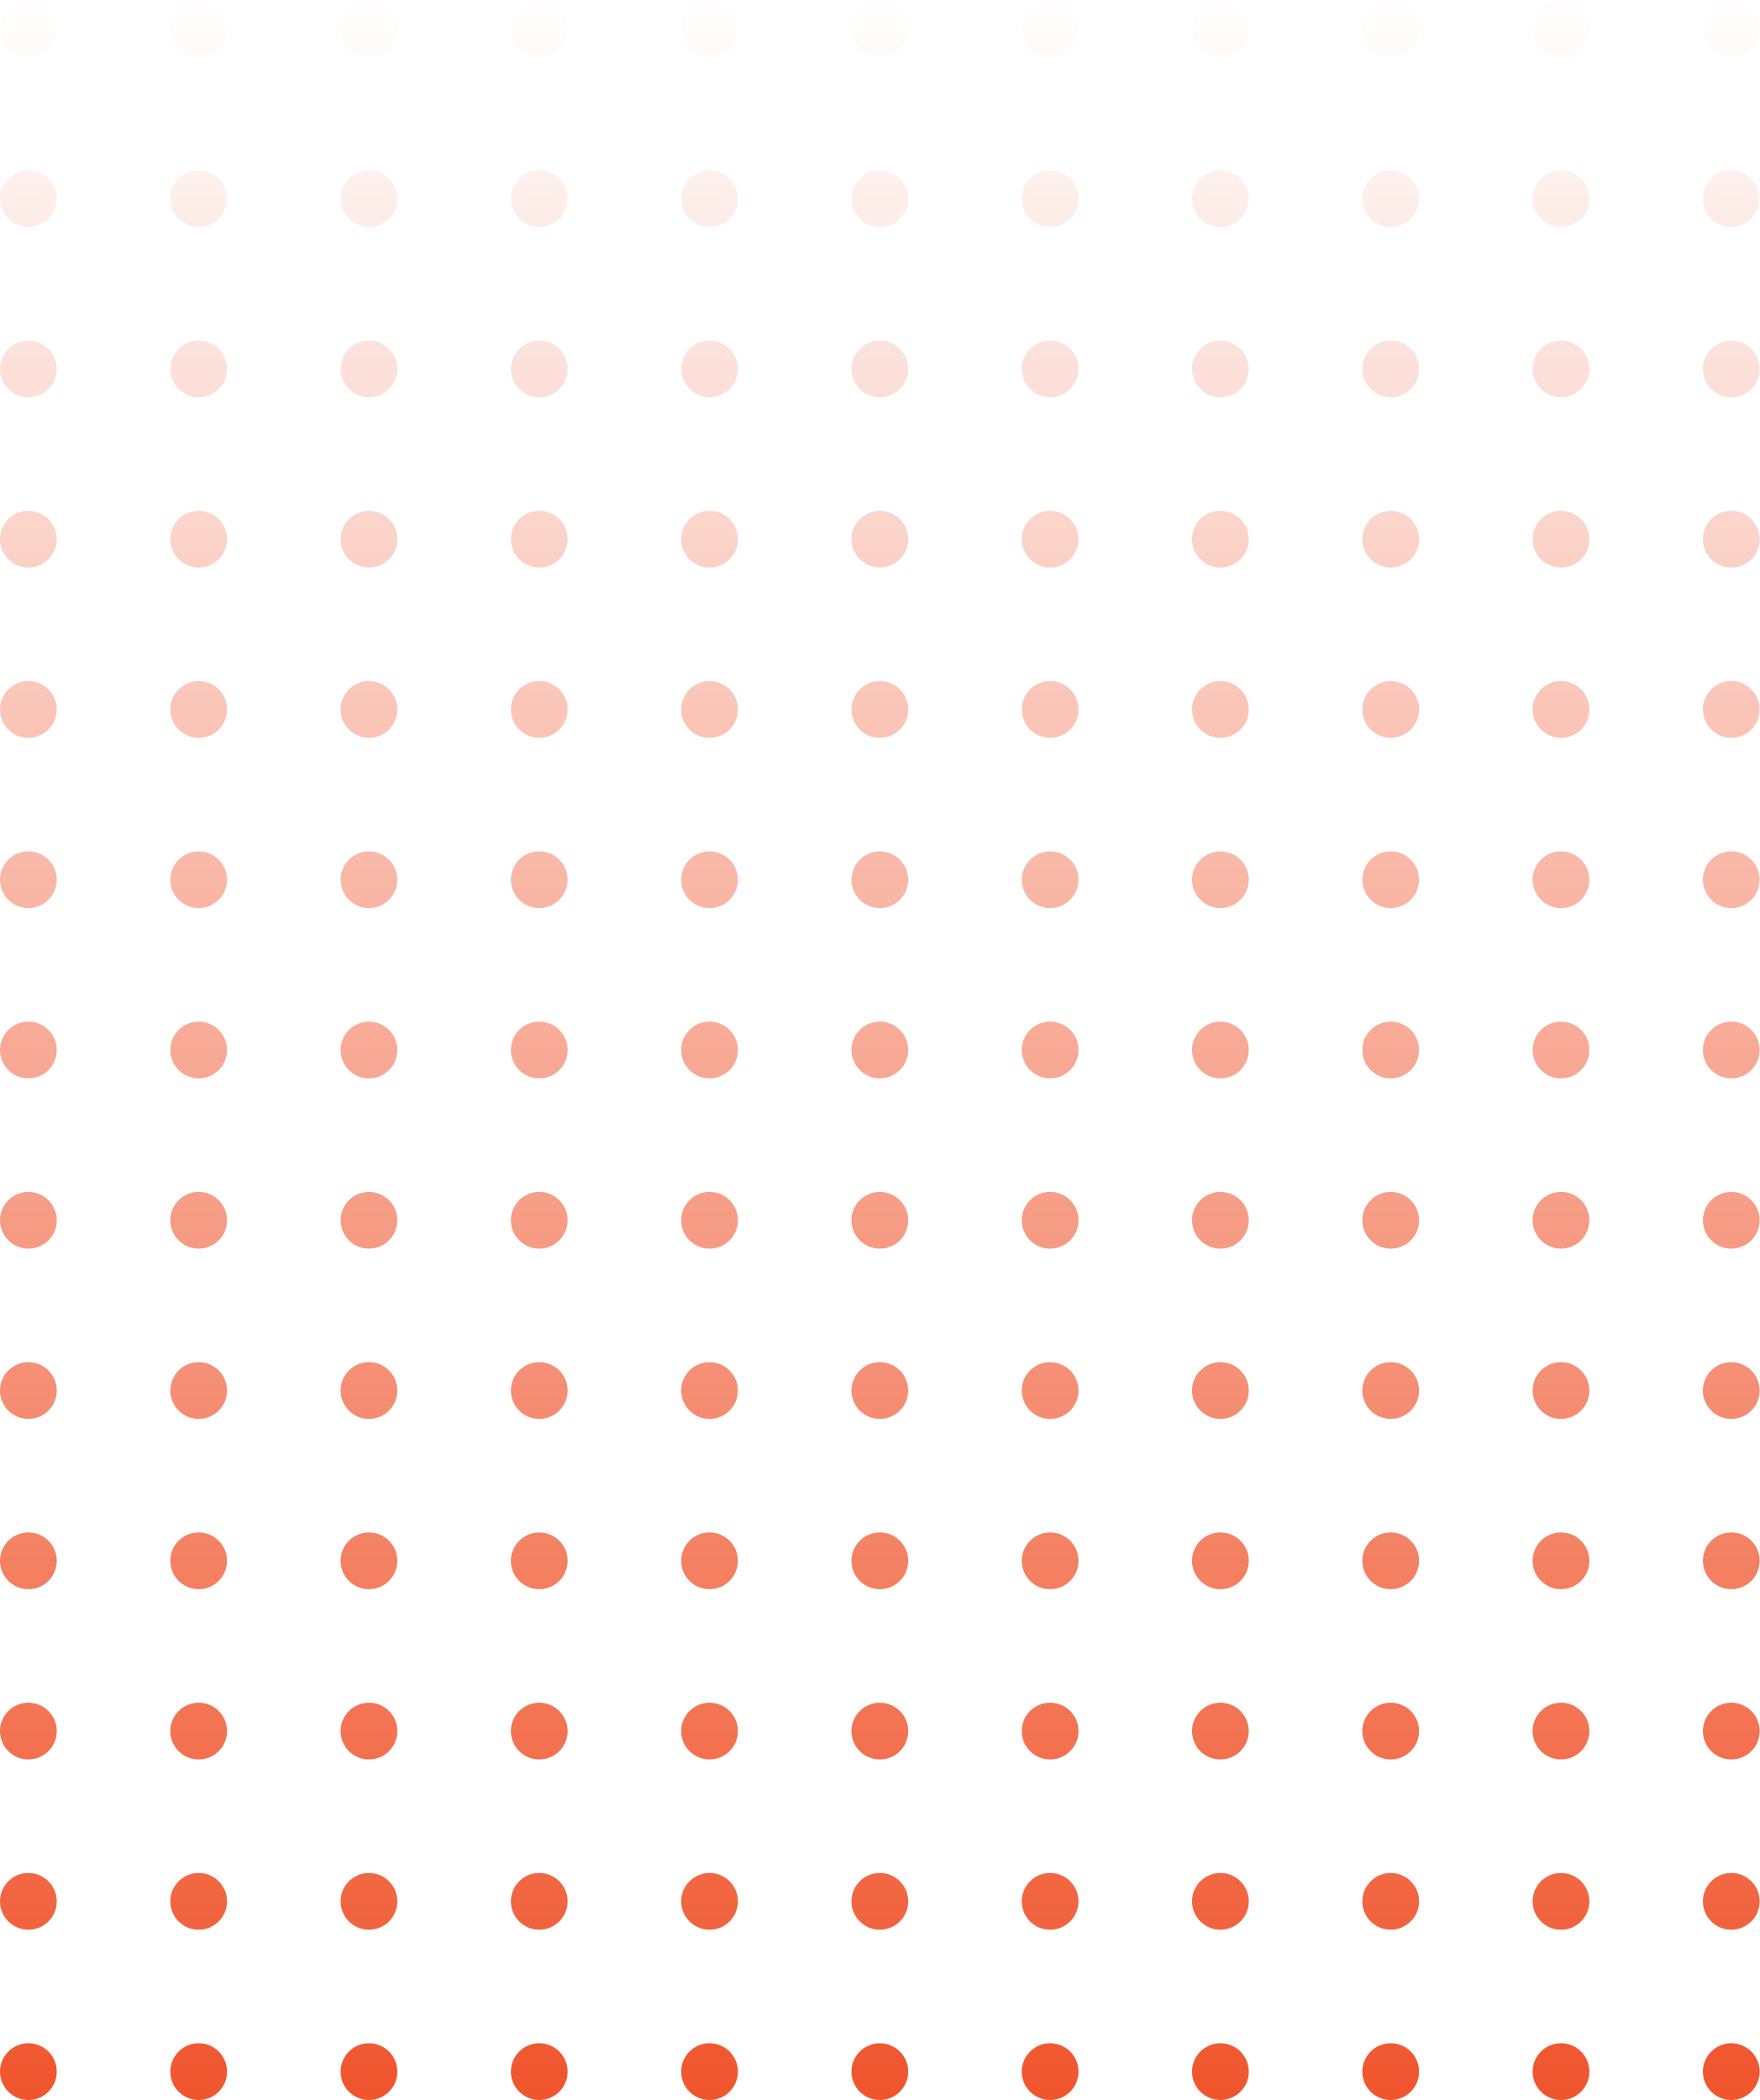
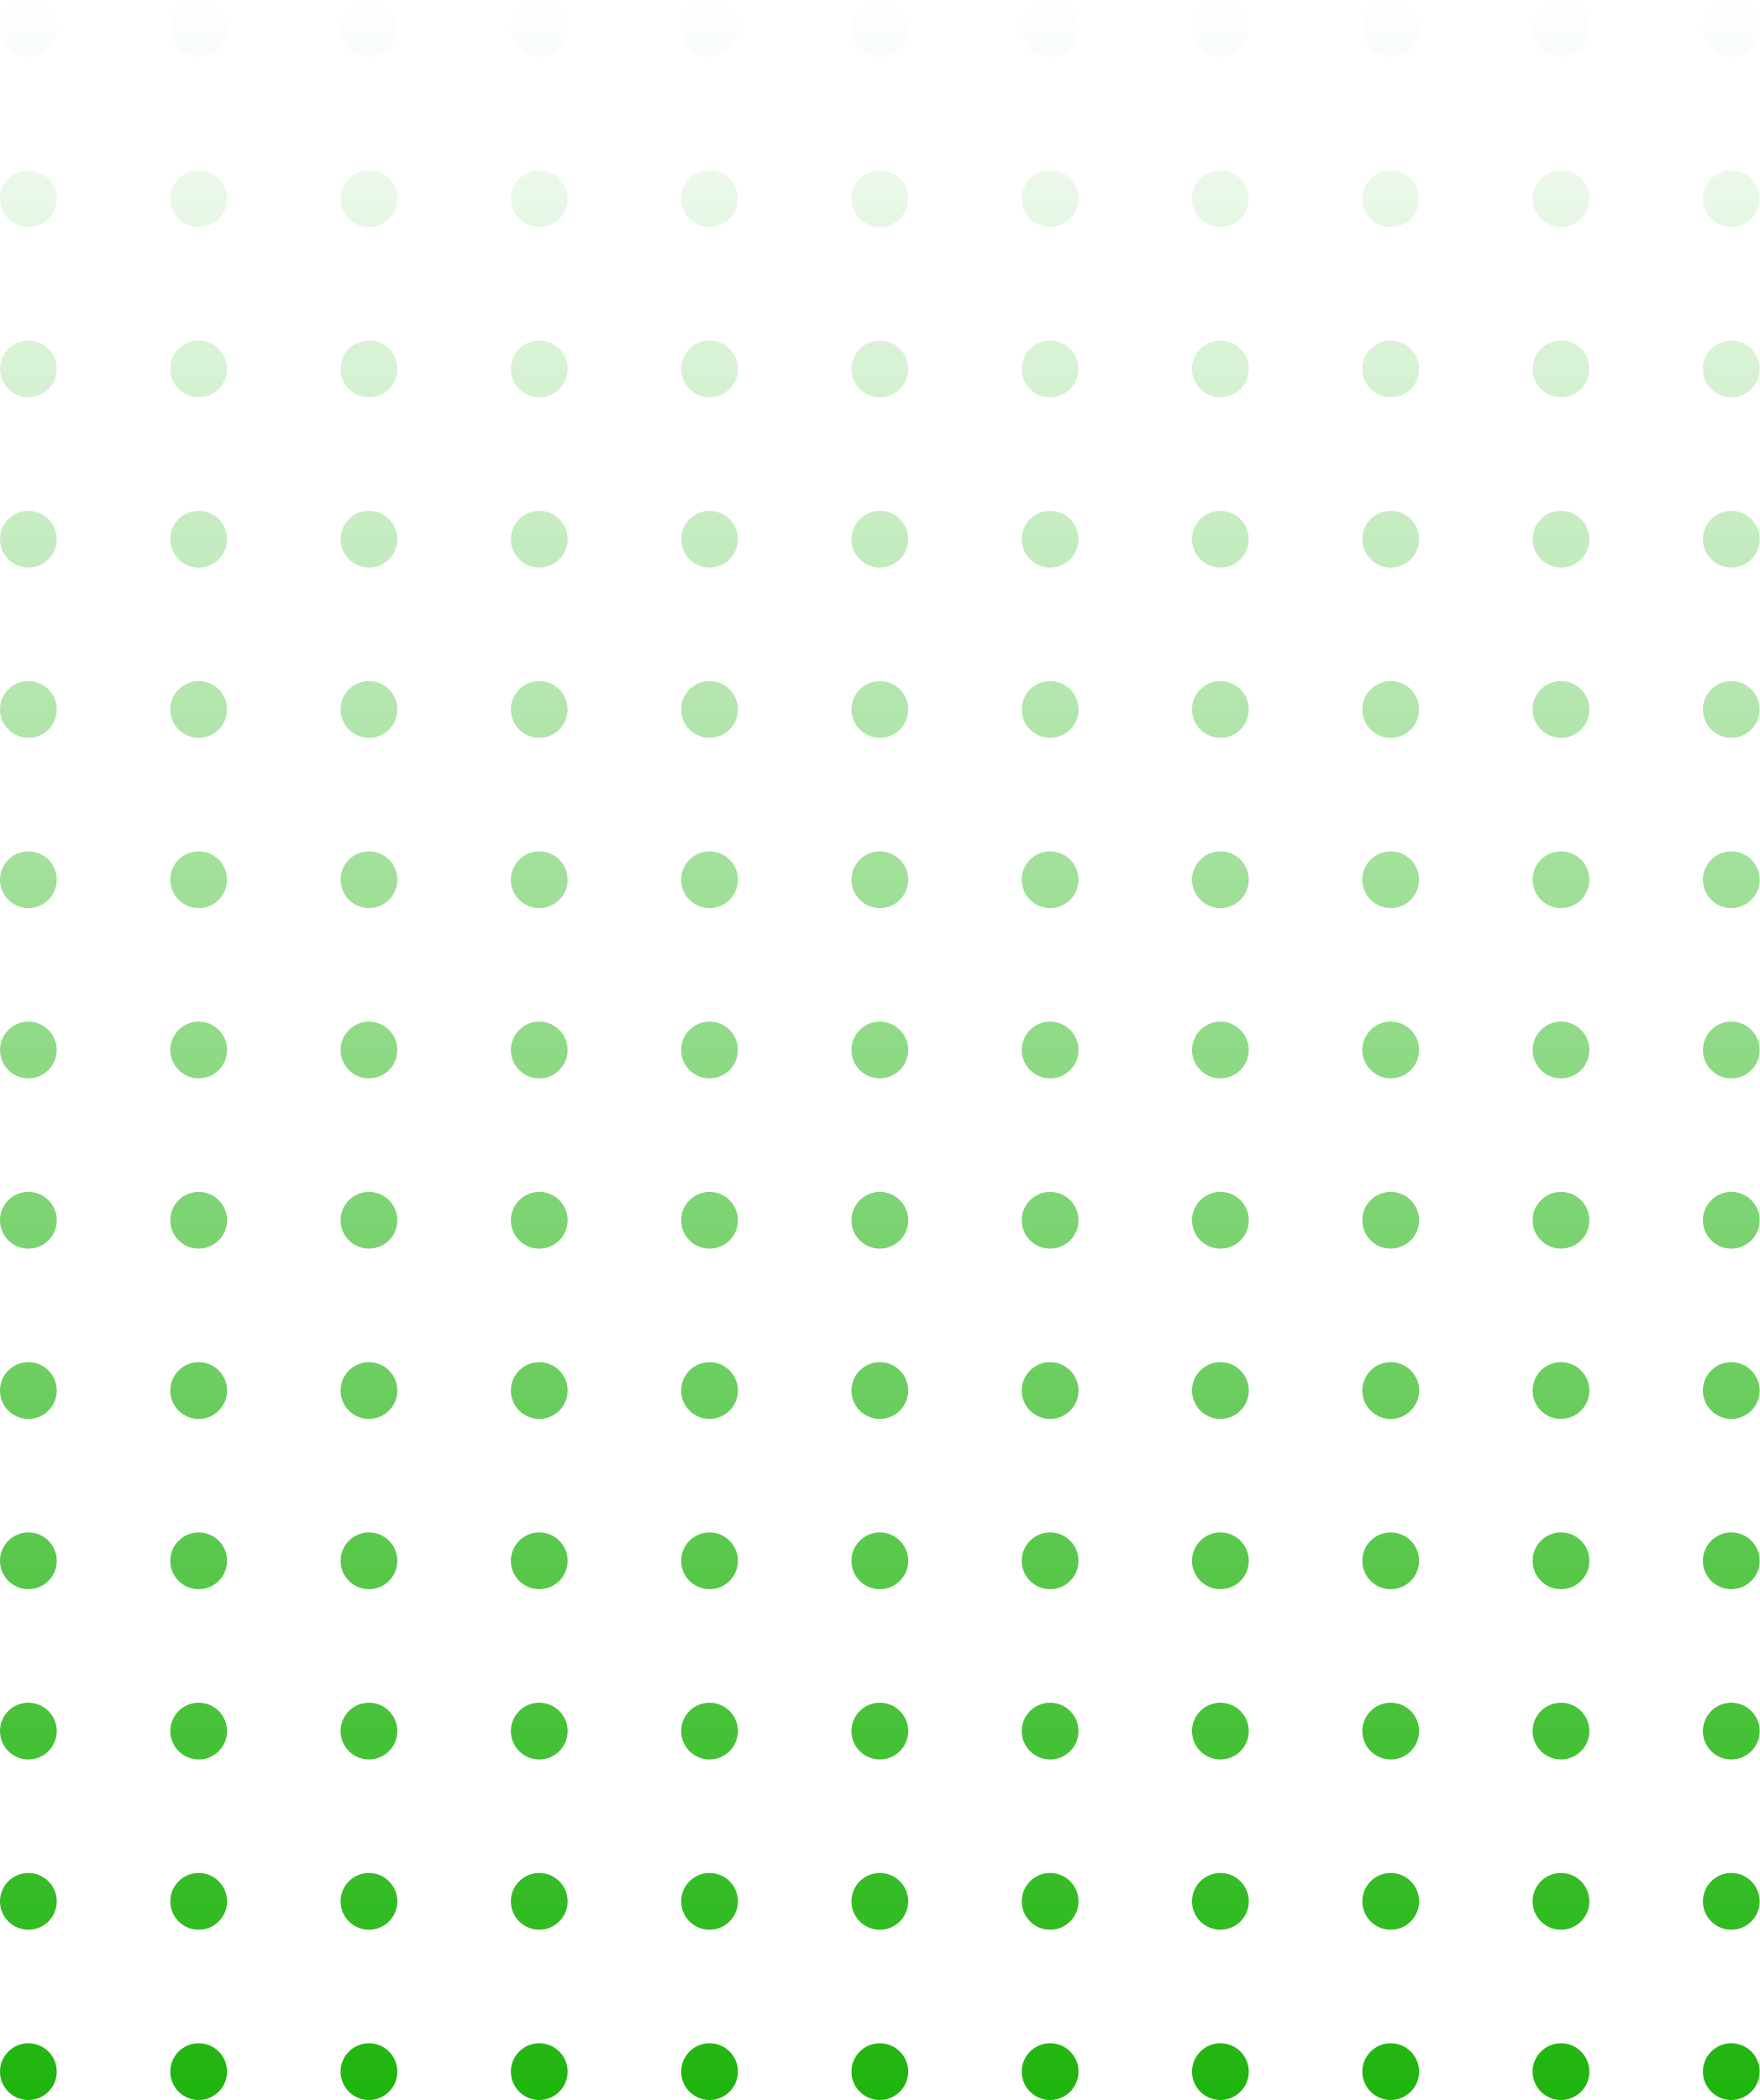
<svg xmlns="http://www.w3.org/2000/svg" width="155" height="185" viewBox="0 0 155 185">
  <defs>
    <linearGradient id="linear-gradient" x1="0.5" x2="0.5" y2="1" gradientUnits="objectBoundingBox">
      <stop offset="0" stop-color="#fff" />
-       <stop offset="1" stop-color="#f0542c" />
+       <stop offset="1" stop-color="#1EB40C" />
    </linearGradient>
  </defs>
  <path id="pattern" d="M-4350-17.5a2.5,2.5,0,0,1,2.5-2.5,2.5,2.5,0,0,1,2.5,2.5,2.5,2.5,0,0,1-2.5,2.5A2.5,2.5,0,0,1-4350-17.5Zm-15,0a2.5,2.5,0,0,1,2.5-2.5,2.5,2.5,0,0,1,2.5,2.5,2.5,2.5,0,0,1-2.5,2.5A2.5,2.5,0,0,1-4365-17.5Zm-15,0a2.5,2.5,0,0,1,2.5-2.5,2.5,2.5,0,0,1,2.5,2.5,2.5,2.5,0,0,1-2.5,2.5A2.5,2.5,0,0,1-4380-17.5Zm-15,0a2.5,2.5,0,0,1,2.5-2.5,2.5,2.5,0,0,1,2.5,2.5,2.5,2.5,0,0,1-2.5,2.5A2.5,2.5,0,0,1-4395-17.5Zm-15,0a2.5,2.5,0,0,1,2.5-2.5,2.5,2.5,0,0,1,2.5,2.5,2.5,2.5,0,0,1-2.5,2.5A2.5,2.5,0,0,1-4410-17.5Zm-15,0a2.5,2.5,0,0,1,2.5-2.5,2.5,2.5,0,0,1,2.5,2.5,2.5,2.5,0,0,1-2.5,2.5A2.5,2.5,0,0,1-4425-17.5Zm-15,0a2.5,2.5,0,0,1,2.5-2.5,2.5,2.5,0,0,1,2.5,2.5,2.5,2.5,0,0,1-2.5,2.5A2.5,2.5,0,0,1-4440-17.5Zm-15,0a2.5,2.5,0,0,1,2.5-2.5,2.5,2.5,0,0,1,2.5,2.5,2.5,2.5,0,0,1-2.5,2.5A2.5,2.5,0,0,1-4455-17.5Zm-15,0a2.5,2.5,0,0,1,2.5-2.5,2.5,2.5,0,0,1,2.5,2.5,2.5,2.5,0,0,1-2.5,2.5A2.5,2.5,0,0,1-4470-17.5Zm-15,0a2.5,2.5,0,0,1,2.5-2.5,2.5,2.5,0,0,1,2.5,2.5,2.5,2.5,0,0,1-2.5,2.5A2.5,2.5,0,0,1-4485-17.5Zm-15,0a2.5,2.5,0,0,1,2.5-2.5,2.5,2.5,0,0,1,2.5,2.5,2.5,2.5,0,0,1-2.5,2.5A2.5,2.5,0,0,1-4500-17.5Zm150-15a2.5,2.5,0,0,1,2.5-2.5,2.5,2.5,0,0,1,2.5,2.5,2.5,2.5,0,0,1-2.5,2.5A2.5,2.5,0,0,1-4350-32.5Zm-15,0a2.5,2.5,0,0,1,2.5-2.5,2.5,2.5,0,0,1,2.5,2.5,2.5,2.5,0,0,1-2.5,2.5A2.5,2.5,0,0,1-4365-32.5Zm-15,0a2.5,2.5,0,0,1,2.5-2.5,2.5,2.5,0,0,1,2.5,2.5,2.5,2.5,0,0,1-2.5,2.5A2.5,2.5,0,0,1-4380-32.5Zm-15,0a2.5,2.5,0,0,1,2.5-2.5,2.5,2.5,0,0,1,2.5,2.5,2.5,2.5,0,0,1-2.5,2.5A2.5,2.5,0,0,1-4395-32.5Zm-15,0a2.5,2.5,0,0,1,2.5-2.5,2.5,2.5,0,0,1,2.5,2.5,2.5,2.5,0,0,1-2.5,2.5A2.5,2.5,0,0,1-4410-32.5Zm-15,0a2.5,2.5,0,0,1,2.5-2.5,2.5,2.5,0,0,1,2.5,2.5,2.5,2.5,0,0,1-2.5,2.5A2.5,2.5,0,0,1-4425-32.5Zm-15,0a2.5,2.5,0,0,1,2.5-2.5,2.5,2.5,0,0,1,2.5,2.5,2.5,2.5,0,0,1-2.5,2.5A2.5,2.5,0,0,1-4440-32.5Zm-15,0a2.5,2.5,0,0,1,2.5-2.5,2.5,2.5,0,0,1,2.5,2.5,2.5,2.5,0,0,1-2.5,2.5A2.5,2.5,0,0,1-4455-32.5Zm-15,0a2.5,2.5,0,0,1,2.5-2.5,2.5,2.5,0,0,1,2.5,2.5,2.5,2.5,0,0,1-2.5,2.5A2.5,2.5,0,0,1-4470-32.5Zm-15,0a2.5,2.5,0,0,1,2.5-2.5,2.5,2.5,0,0,1,2.5,2.5,2.5,2.5,0,0,1-2.5,2.5A2.5,2.5,0,0,1-4485-32.5Zm-15,0a2.5,2.5,0,0,1,2.5-2.5,2.5,2.5,0,0,1,2.5,2.5,2.5,2.5,0,0,1-2.5,2.5A2.5,2.5,0,0,1-4500-32.5Zm150-15a2.5,2.5,0,0,1,2.5-2.5,2.5,2.5,0,0,1,2.5,2.5,2.5,2.5,0,0,1-2.5,2.5A2.5,2.5,0,0,1-4350-47.5Zm-15,0a2.5,2.5,0,0,1,2.5-2.5,2.5,2.5,0,0,1,2.5,2.5,2.5,2.5,0,0,1-2.5,2.5A2.5,2.5,0,0,1-4365-47.5Zm-15,0a2.5,2.5,0,0,1,2.5-2.5,2.5,2.5,0,0,1,2.5,2.5,2.5,2.5,0,0,1-2.5,2.5A2.5,2.5,0,0,1-4380-47.5Zm-15,0a2.5,2.5,0,0,1,2.5-2.5,2.5,2.5,0,0,1,2.5,2.5,2.5,2.5,0,0,1-2.5,2.5A2.5,2.5,0,0,1-4395-47.5Zm-15,0a2.5,2.5,0,0,1,2.5-2.5,2.5,2.5,0,0,1,2.5,2.5,2.5,2.5,0,0,1-2.5,2.5A2.5,2.5,0,0,1-4410-47.5Zm-15,0a2.5,2.5,0,0,1,2.5-2.5,2.5,2.5,0,0,1,2.5,2.5,2.5,2.5,0,0,1-2.5,2.5A2.5,2.5,0,0,1-4425-47.5Zm-15,0a2.5,2.5,0,0,1,2.5-2.5,2.5,2.5,0,0,1,2.5,2.5,2.5,2.5,0,0,1-2.5,2.5A2.5,2.5,0,0,1-4440-47.5Zm-15,0a2.5,2.5,0,0,1,2.5-2.5,2.5,2.5,0,0,1,2.5,2.5,2.5,2.5,0,0,1-2.5,2.5A2.5,2.5,0,0,1-4455-47.5Zm-15,0a2.5,2.5,0,0,1,2.5-2.5,2.5,2.5,0,0,1,2.5,2.5,2.5,2.5,0,0,1-2.5,2.5A2.5,2.5,0,0,1-4470-47.5Zm-15,0a2.5,2.5,0,0,1,2.5-2.5,2.5,2.5,0,0,1,2.5,2.5,2.5,2.5,0,0,1-2.5,2.5A2.5,2.5,0,0,1-4485-47.5Zm-15,0a2.5,2.5,0,0,1,2.5-2.5,2.5,2.5,0,0,1,2.5,2.5,2.5,2.5,0,0,1-2.5,2.5A2.5,2.5,0,0,1-4500-47.5Zm150-15a2.5,2.5,0,0,1,2.5-2.5,2.5,2.5,0,0,1,2.5,2.5,2.5,2.5,0,0,1-2.5,2.5A2.5,2.5,0,0,1-4350-62.5Zm-15,0a2.5,2.5,0,0,1,2.5-2.5,2.5,2.5,0,0,1,2.5,2.5,2.5,2.5,0,0,1-2.5,2.5A2.5,2.5,0,0,1-4365-62.5Zm-15,0a2.5,2.5,0,0,1,2.5-2.5,2.5,2.5,0,0,1,2.5,2.5,2.5,2.5,0,0,1-2.5,2.5A2.5,2.5,0,0,1-4380-62.5Zm-15,0a2.5,2.5,0,0,1,2.5-2.5,2.5,2.5,0,0,1,2.5,2.5,2.5,2.5,0,0,1-2.5,2.5A2.5,2.5,0,0,1-4395-62.5Zm-15,0a2.5,2.5,0,0,1,2.5-2.5,2.5,2.5,0,0,1,2.5,2.5,2.5,2.5,0,0,1-2.5,2.5A2.5,2.5,0,0,1-4410-62.5Zm-15,0a2.5,2.5,0,0,1,2.5-2.5,2.5,2.5,0,0,1,2.5,2.5,2.5,2.5,0,0,1-2.5,2.5A2.5,2.5,0,0,1-4425-62.5Zm-15,0a2.5,2.5,0,0,1,2.5-2.5,2.5,2.5,0,0,1,2.5,2.5,2.5,2.5,0,0,1-2.5,2.5A2.5,2.5,0,0,1-4440-62.5Zm-15,0a2.5,2.5,0,0,1,2.5-2.5,2.5,2.5,0,0,1,2.5,2.5,2.5,2.5,0,0,1-2.5,2.5A2.5,2.5,0,0,1-4455-62.5Zm-15,0a2.5,2.5,0,0,1,2.5-2.5,2.5,2.5,0,0,1,2.5,2.5,2.5,2.5,0,0,1-2.5,2.5A2.5,2.5,0,0,1-4470-62.5Zm-15,0a2.5,2.5,0,0,1,2.5-2.5,2.5,2.5,0,0,1,2.5,2.5,2.5,2.5,0,0,1-2.5,2.5A2.5,2.5,0,0,1-4485-62.5Zm-15,0a2.5,2.5,0,0,1,2.5-2.5,2.5,2.5,0,0,1,2.5,2.5,2.5,2.5,0,0,1-2.5,2.5A2.5,2.5,0,0,1-4500-62.5Zm150-15a2.5,2.5,0,0,1,2.5-2.5,2.5,2.5,0,0,1,2.5,2.5,2.5,2.5,0,0,1-2.5,2.5A2.5,2.5,0,0,1-4350-77.5Zm-15,0a2.5,2.5,0,0,1,2.5-2.5,2.5,2.5,0,0,1,2.5,2.5,2.5,2.5,0,0,1-2.5,2.5A2.5,2.5,0,0,1-4365-77.5Zm-15,0a2.5,2.5,0,0,1,2.5-2.5,2.5,2.5,0,0,1,2.5,2.5,2.5,2.5,0,0,1-2.5,2.5A2.5,2.5,0,0,1-4380-77.5Zm-15,0a2.5,2.5,0,0,1,2.5-2.5,2.5,2.5,0,0,1,2.5,2.5,2.5,2.5,0,0,1-2.5,2.5A2.5,2.5,0,0,1-4395-77.5Zm-15,0a2.5,2.5,0,0,1,2.5-2.5,2.5,2.5,0,0,1,2.5,2.5,2.5,2.5,0,0,1-2.5,2.5A2.5,2.5,0,0,1-4410-77.5Zm-15,0a2.5,2.5,0,0,1,2.5-2.5,2.5,2.5,0,0,1,2.5,2.5,2.5,2.5,0,0,1-2.5,2.5A2.5,2.5,0,0,1-4425-77.5Zm-15,0a2.5,2.5,0,0,1,2.5-2.5,2.5,2.5,0,0,1,2.5,2.5,2.5,2.5,0,0,1-2.5,2.5A2.5,2.5,0,0,1-4440-77.5Zm-15,0a2.5,2.5,0,0,1,2.5-2.5,2.5,2.5,0,0,1,2.5,2.5,2.5,2.5,0,0,1-2.5,2.5A2.5,2.5,0,0,1-4455-77.5Zm-15,0a2.5,2.5,0,0,1,2.5-2.5,2.5,2.5,0,0,1,2.5,2.5,2.5,2.5,0,0,1-2.5,2.5A2.5,2.5,0,0,1-4470-77.5Zm-15,0a2.5,2.5,0,0,1,2.5-2.5,2.5,2.5,0,0,1,2.5,2.5,2.5,2.5,0,0,1-2.5,2.5A2.5,2.5,0,0,1-4485-77.5Zm-15,0a2.5,2.5,0,0,1,2.5-2.5,2.5,2.5,0,0,1,2.5,2.5,2.5,2.5,0,0,1-2.5,2.5A2.5,2.5,0,0,1-4500-77.5Zm150-15a2.5,2.5,0,0,1,2.5-2.5,2.5,2.5,0,0,1,2.5,2.5,2.5,2.5,0,0,1-2.5,2.5A2.5,2.5,0,0,1-4350-92.5Zm-15,0a2.5,2.5,0,0,1,2.5-2.5,2.5,2.5,0,0,1,2.5,2.5,2.5,2.5,0,0,1-2.5,2.5A2.5,2.5,0,0,1-4365-92.5Zm-15,0a2.5,2.5,0,0,1,2.5-2.5,2.5,2.5,0,0,1,2.5,2.5,2.5,2.5,0,0,1-2.5,2.5A2.5,2.5,0,0,1-4380-92.5Zm-15,0a2.5,2.5,0,0,1,2.5-2.5,2.5,2.5,0,0,1,2.5,2.5,2.5,2.5,0,0,1-2.5,2.5A2.5,2.5,0,0,1-4395-92.5Zm-15,0a2.5,2.5,0,0,1,2.5-2.5,2.5,2.5,0,0,1,2.5,2.5,2.5,2.5,0,0,1-2.5,2.5A2.5,2.5,0,0,1-4410-92.5Zm-15,0a2.5,2.5,0,0,1,2.5-2.5,2.5,2.5,0,0,1,2.5,2.5,2.5,2.5,0,0,1-2.5,2.5A2.5,2.5,0,0,1-4425-92.5Zm-15,0a2.5,2.5,0,0,1,2.5-2.5,2.5,2.5,0,0,1,2.5,2.5,2.5,2.5,0,0,1-2.5,2.5A2.5,2.5,0,0,1-4440-92.5Zm-15,0a2.5,2.5,0,0,1,2.5-2.5,2.5,2.5,0,0,1,2.5,2.5,2.5,2.5,0,0,1-2.5,2.5A2.5,2.5,0,0,1-4455-92.5Zm-15,0a2.5,2.5,0,0,1,2.5-2.5,2.5,2.5,0,0,1,2.5,2.5,2.5,2.5,0,0,1-2.5,2.5A2.5,2.5,0,0,1-4470-92.5Zm-15,0a2.5,2.5,0,0,1,2.5-2.5,2.5,2.5,0,0,1,2.5,2.5,2.5,2.5,0,0,1-2.5,2.5A2.5,2.5,0,0,1-4485-92.5Zm-15,0a2.5,2.5,0,0,1,2.5-2.5,2.5,2.5,0,0,1,2.5,2.5,2.5,2.5,0,0,1-2.5,2.5A2.5,2.5,0,0,1-4500-92.5Zm150-15a2.5,2.5,0,0,1,2.5-2.5,2.5,2.5,0,0,1,2.5,2.5,2.5,2.5,0,0,1-2.5,2.5A2.5,2.5,0,0,1-4350-107.5Zm-15,0a2.5,2.5,0,0,1,2.5-2.5,2.5,2.5,0,0,1,2.5,2.5,2.5,2.5,0,0,1-2.5,2.5A2.5,2.5,0,0,1-4365-107.5Zm-15,0a2.5,2.5,0,0,1,2.5-2.5,2.5,2.5,0,0,1,2.5,2.5,2.5,2.5,0,0,1-2.5,2.5A2.5,2.5,0,0,1-4380-107.5Zm-15,0a2.5,2.5,0,0,1,2.5-2.5,2.5,2.5,0,0,1,2.5,2.5,2.5,2.5,0,0,1-2.5,2.5A2.5,2.5,0,0,1-4395-107.5Zm-15,0a2.5,2.5,0,0,1,2.5-2.5,2.5,2.5,0,0,1,2.5,2.5,2.5,2.5,0,0,1-2.5,2.5A2.5,2.5,0,0,1-4410-107.5Zm-15,0a2.5,2.5,0,0,1,2.5-2.5,2.5,2.5,0,0,1,2.5,2.5,2.5,2.5,0,0,1-2.5,2.5A2.5,2.5,0,0,1-4425-107.5Zm-15,0a2.5,2.5,0,0,1,2.5-2.5,2.5,2.5,0,0,1,2.5,2.5,2.5,2.5,0,0,1-2.5,2.5A2.5,2.5,0,0,1-4440-107.5Zm-15,0a2.5,2.5,0,0,1,2.5-2.5,2.5,2.5,0,0,1,2.5,2.5,2.5,2.5,0,0,1-2.5,2.5A2.5,2.5,0,0,1-4455-107.5Zm-15,0a2.5,2.5,0,0,1,2.5-2.5,2.5,2.5,0,0,1,2.5,2.5,2.5,2.5,0,0,1-2.5,2.5A2.5,2.5,0,0,1-4470-107.5Zm-15,0a2.5,2.5,0,0,1,2.5-2.5,2.5,2.5,0,0,1,2.5,2.5,2.5,2.5,0,0,1-2.5,2.5A2.5,2.5,0,0,1-4485-107.5Zm-15,0a2.5,2.5,0,0,1,2.5-2.5,2.5,2.5,0,0,1,2.5,2.5,2.5,2.5,0,0,1-2.5,2.5A2.5,2.5,0,0,1-4500-107.5Zm150-15a2.5,2.5,0,0,1,2.5-2.5,2.5,2.5,0,0,1,2.5,2.5,2.5,2.5,0,0,1-2.5,2.5A2.5,2.5,0,0,1-4350-122.5Zm-15,0a2.5,2.5,0,0,1,2.5-2.5,2.5,2.5,0,0,1,2.5,2.5,2.5,2.5,0,0,1-2.5,2.5A2.5,2.5,0,0,1-4365-122.5Zm-15,0a2.5,2.5,0,0,1,2.5-2.5,2.5,2.5,0,0,1,2.5,2.5,2.5,2.5,0,0,1-2.5,2.5A2.5,2.5,0,0,1-4380-122.5Zm-15,0a2.5,2.5,0,0,1,2.5-2.5,2.5,2.5,0,0,1,2.5,2.5,2.5,2.5,0,0,1-2.5,2.5A2.5,2.5,0,0,1-4395-122.5Zm-15,0a2.5,2.5,0,0,1,2.5-2.5,2.5,2.5,0,0,1,2.5,2.5,2.5,2.5,0,0,1-2.5,2.5A2.5,2.5,0,0,1-4410-122.5Zm-15,0a2.5,2.5,0,0,1,2.5-2.5,2.5,2.5,0,0,1,2.5,2.5,2.5,2.5,0,0,1-2.5,2.5A2.5,2.5,0,0,1-4425-122.5Zm-15,0a2.5,2.5,0,0,1,2.5-2.5,2.5,2.5,0,0,1,2.5,2.5,2.5,2.5,0,0,1-2.5,2.5A2.5,2.5,0,0,1-4440-122.5Zm-15,0a2.5,2.5,0,0,1,2.5-2.5,2.5,2.5,0,0,1,2.5,2.5,2.5,2.5,0,0,1-2.5,2.5A2.5,2.5,0,0,1-4455-122.5Zm-15,0a2.5,2.5,0,0,1,2.5-2.5,2.5,2.5,0,0,1,2.5,2.5,2.5,2.5,0,0,1-2.5,2.5A2.5,2.5,0,0,1-4470-122.5Zm-15,0a2.5,2.5,0,0,1,2.5-2.5,2.5,2.5,0,0,1,2.5,2.5,2.5,2.5,0,0,1-2.5,2.5A2.5,2.5,0,0,1-4485-122.5Zm-15,0a2.5,2.5,0,0,1,2.5-2.5,2.5,2.5,0,0,1,2.5,2.5,2.5,2.5,0,0,1-2.5,2.5A2.5,2.5,0,0,1-4500-122.5Zm150-15a2.5,2.5,0,0,1,2.5-2.5,2.5,2.5,0,0,1,2.5,2.5,2.5,2.5,0,0,1-2.5,2.5A2.5,2.5,0,0,1-4350-137.5Zm-15,0a2.5,2.5,0,0,1,2.5-2.5,2.5,2.5,0,0,1,2.5,2.5,2.5,2.5,0,0,1-2.5,2.5A2.5,2.5,0,0,1-4365-137.5Zm-15,0a2.5,2.5,0,0,1,2.5-2.5,2.5,2.5,0,0,1,2.5,2.5,2.5,2.5,0,0,1-2.5,2.5A2.5,2.5,0,0,1-4380-137.5Zm-15,0a2.5,2.5,0,0,1,2.5-2.5,2.5,2.5,0,0,1,2.5,2.5,2.5,2.5,0,0,1-2.5,2.5A2.5,2.5,0,0,1-4395-137.5Zm-15,0a2.5,2.5,0,0,1,2.5-2.5,2.5,2.5,0,0,1,2.5,2.5,2.5,2.5,0,0,1-2.5,2.5A2.5,2.5,0,0,1-4410-137.5Zm-15,0a2.5,2.5,0,0,1,2.5-2.5,2.5,2.5,0,0,1,2.5,2.5,2.5,2.5,0,0,1-2.5,2.5A2.5,2.5,0,0,1-4425-137.5Zm-15,0a2.5,2.5,0,0,1,2.5-2.5,2.5,2.5,0,0,1,2.5,2.5,2.5,2.5,0,0,1-2.5,2.5A2.5,2.5,0,0,1-4440-137.5Zm-15,0a2.5,2.5,0,0,1,2.5-2.5,2.5,2.5,0,0,1,2.5,2.5,2.5,2.5,0,0,1-2.5,2.5A2.5,2.5,0,0,1-4455-137.5Zm-15,0a2.5,2.5,0,0,1,2.5-2.5,2.5,2.5,0,0,1,2.5,2.5,2.5,2.5,0,0,1-2.5,2.5A2.5,2.5,0,0,1-4470-137.5Zm-15,0a2.5,2.5,0,0,1,2.5-2.5,2.5,2.5,0,0,1,2.5,2.5,2.5,2.5,0,0,1-2.5,2.5A2.5,2.5,0,0,1-4485-137.5Zm-15,0a2.5,2.5,0,0,1,2.5-2.5,2.5,2.5,0,0,1,2.5,2.5,2.5,2.5,0,0,1-2.5,2.5A2.5,2.5,0,0,1-4500-137.5Zm150-15a2.5,2.5,0,0,1,2.5-2.5,2.5,2.5,0,0,1,2.5,2.5,2.5,2.5,0,0,1-2.5,2.5A2.5,2.5,0,0,1-4350-152.5Zm-15,0a2.5,2.5,0,0,1,2.5-2.5,2.5,2.5,0,0,1,2.5,2.5,2.5,2.5,0,0,1-2.5,2.5A2.5,2.5,0,0,1-4365-152.5Zm-15,0a2.5,2.5,0,0,1,2.5-2.5,2.5,2.5,0,0,1,2.5,2.5,2.5,2.5,0,0,1-2.5,2.5A2.5,2.5,0,0,1-4380-152.5Zm-15,0a2.5,2.5,0,0,1,2.5-2.5,2.5,2.5,0,0,1,2.5,2.5,2.5,2.5,0,0,1-2.5,2.5A2.5,2.5,0,0,1-4395-152.5Zm-15,0a2.5,2.5,0,0,1,2.5-2.5,2.5,2.5,0,0,1,2.5,2.5,2.5,2.5,0,0,1-2.5,2.5A2.5,2.5,0,0,1-4410-152.5Zm-15,0a2.5,2.5,0,0,1,2.5-2.5,2.5,2.5,0,0,1,2.5,2.5,2.5,2.5,0,0,1-2.5,2.5A2.5,2.5,0,0,1-4425-152.5Zm-15,0a2.5,2.5,0,0,1,2.5-2.5,2.5,2.5,0,0,1,2.5,2.5,2.5,2.5,0,0,1-2.5,2.5A2.5,2.5,0,0,1-4440-152.5Zm-15,0a2.5,2.5,0,0,1,2.5-2.5,2.5,2.5,0,0,1,2.5,2.5,2.5,2.5,0,0,1-2.5,2.5A2.5,2.5,0,0,1-4455-152.5Zm-15,0a2.5,2.5,0,0,1,2.5-2.5,2.5,2.5,0,0,1,2.5,2.5,2.5,2.5,0,0,1-2.5,2.5A2.5,2.5,0,0,1-4470-152.5Zm-15,0a2.5,2.5,0,0,1,2.5-2.5,2.5,2.5,0,0,1,2.5,2.5,2.5,2.5,0,0,1-2.5,2.5A2.5,2.5,0,0,1-4485-152.5Zm-15,0a2.5,2.5,0,0,1,2.5-2.5,2.5,2.5,0,0,1,2.5,2.5,2.5,2.5,0,0,1-2.5,2.5A2.5,2.5,0,0,1-4500-152.5Zm150-15a2.5,2.5,0,0,1,2.5-2.5,2.5,2.5,0,0,1,2.5,2.5,2.5,2.5,0,0,1-2.5,2.5A2.5,2.5,0,0,1-4350-167.5Zm-15,0a2.5,2.5,0,0,1,2.5-2.5,2.5,2.5,0,0,1,2.5,2.5,2.5,2.5,0,0,1-2.5,2.5A2.5,2.5,0,0,1-4365-167.5Zm-15,0a2.5,2.5,0,0,1,2.5-2.5,2.5,2.5,0,0,1,2.5,2.5,2.5,2.5,0,0,1-2.5,2.5A2.5,2.5,0,0,1-4380-167.5Zm-15,0a2.5,2.5,0,0,1,2.5-2.5,2.5,2.5,0,0,1,2.5,2.5,2.5,2.5,0,0,1-2.5,2.5A2.5,2.5,0,0,1-4395-167.5Zm-15,0a2.5,2.5,0,0,1,2.5-2.5,2.5,2.5,0,0,1,2.5,2.5,2.5,2.5,0,0,1-2.5,2.5A2.5,2.5,0,0,1-4410-167.5Zm-15,0a2.5,2.5,0,0,1,2.5-2.5,2.5,2.5,0,0,1,2.5,2.5,2.5,2.5,0,0,1-2.5,2.5A2.5,2.5,0,0,1-4425-167.5Zm-15,0a2.5,2.5,0,0,1,2.5-2.5,2.5,2.5,0,0,1,2.5,2.5,2.5,2.5,0,0,1-2.5,2.5A2.5,2.5,0,0,1-4440-167.5Zm-15,0a2.5,2.5,0,0,1,2.5-2.5,2.5,2.5,0,0,1,2.5,2.5,2.5,2.5,0,0,1-2.5,2.5A2.5,2.5,0,0,1-4455-167.5Zm-15,0a2.5,2.5,0,0,1,2.5-2.5,2.5,2.5,0,0,1,2.5,2.5,2.5,2.5,0,0,1-2.5,2.5A2.5,2.5,0,0,1-4470-167.5Zm-15,0a2.5,2.5,0,0,1,2.5-2.5,2.5,2.5,0,0,1,2.5,2.5,2.5,2.5,0,0,1-2.5,2.5A2.5,2.5,0,0,1-4485-167.5Zm-15,0a2.5,2.5,0,0,1,2.5-2.5,2.5,2.5,0,0,1,2.5,2.5,2.5,2.5,0,0,1-2.5,2.5A2.5,2.5,0,0,1-4500-167.5Zm150-15a2.5,2.5,0,0,1,2.5-2.5,2.5,2.5,0,0,1,2.5,2.5,2.5,2.5,0,0,1-2.5,2.5A2.5,2.5,0,0,1-4350-182.5Zm-15,0a2.5,2.5,0,0,1,2.5-2.5,2.5,2.5,0,0,1,2.5,2.5,2.5,2.5,0,0,1-2.5,2.5A2.5,2.5,0,0,1-4365-182.5Zm-15,0a2.5,2.5,0,0,1,2.5-2.5,2.5,2.5,0,0,1,2.5,2.5,2.5,2.5,0,0,1-2.5,2.5A2.5,2.5,0,0,1-4380-182.5Zm-15,0a2.5,2.5,0,0,1,2.5-2.5,2.5,2.5,0,0,1,2.5,2.5,2.5,2.5,0,0,1-2.5,2.5A2.5,2.5,0,0,1-4395-182.5Zm-15,0a2.5,2.5,0,0,1,2.5-2.5,2.5,2.5,0,0,1,2.5,2.5,2.5,2.5,0,0,1-2.5,2.5A2.5,2.5,0,0,1-4410-182.5Zm-15,0a2.5,2.5,0,0,1,2.5-2.5,2.5,2.5,0,0,1,2.5,2.5,2.5,2.5,0,0,1-2.5,2.5A2.5,2.5,0,0,1-4425-182.5Zm-15,0a2.5,2.5,0,0,1,2.5-2.5,2.5,2.5,0,0,1,2.5,2.5,2.5,2.5,0,0,1-2.5,2.5A2.5,2.5,0,0,1-4440-182.5Zm-15,0a2.5,2.5,0,0,1,2.5-2.5,2.5,2.5,0,0,1,2.5,2.5,2.5,2.5,0,0,1-2.5,2.5A2.5,2.5,0,0,1-4455-182.5Zm-15,0a2.5,2.5,0,0,1,2.5-2.5,2.5,2.5,0,0,1,2.5,2.5,2.5,2.5,0,0,1-2.5,2.5A2.5,2.5,0,0,1-4470-182.5Zm-15,0a2.5,2.5,0,0,1,2.5-2.5,2.5,2.5,0,0,1,2.5,2.5,2.5,2.5,0,0,1-2.5,2.5A2.5,2.5,0,0,1-4485-182.5Zm-15,0a2.5,2.5,0,0,1,2.5-2.5,2.5,2.5,0,0,1,2.5,2.5,2.5,2.5,0,0,1-2.5,2.5A2.5,2.5,0,0,1-4500-182.5Zm150-15a2.5,2.5,0,0,1,2.5-2.5,2.5,2.5,0,0,1,2.5,2.5,2.5,2.5,0,0,1-2.5,2.5A2.5,2.5,0,0,1-4350-197.5Zm-15,0a2.5,2.5,0,0,1,2.5-2.5,2.5,2.5,0,0,1,2.5,2.5,2.5,2.5,0,0,1-2.5,2.5A2.5,2.5,0,0,1-4365-197.5Zm-15,0a2.5,2.5,0,0,1,2.5-2.5,2.5,2.5,0,0,1,2.5,2.5,2.5,2.5,0,0,1-2.5,2.5A2.5,2.5,0,0,1-4380-197.5Zm-15,0a2.5,2.5,0,0,1,2.5-2.5,2.5,2.5,0,0,1,2.5,2.5,2.5,2.5,0,0,1-2.5,2.5A2.5,2.5,0,0,1-4395-197.5Zm-15,0a2.5,2.5,0,0,1,2.5-2.5,2.5,2.5,0,0,1,2.5,2.5,2.5,2.5,0,0,1-2.5,2.5A2.5,2.5,0,0,1-4410-197.5Zm-15,0a2.5,2.5,0,0,1,2.5-2.5,2.5,2.5,0,0,1,2.5,2.5,2.5,2.5,0,0,1-2.5,2.5A2.5,2.5,0,0,1-4425-197.5Zm-15,0a2.5,2.5,0,0,1,2.5-2.5,2.5,2.5,0,0,1,2.5,2.5,2.5,2.5,0,0,1-2.5,2.5A2.5,2.5,0,0,1-4440-197.5Zm-15,0a2.5,2.5,0,0,1,2.5-2.5,2.5,2.5,0,0,1,2.5,2.5,2.5,2.5,0,0,1-2.5,2.5A2.5,2.5,0,0,1-4455-197.5Zm-15,0a2.5,2.5,0,0,1,2.5-2.5,2.5,2.5,0,0,1,2.5,2.5,2.5,2.5,0,0,1-2.5,2.5A2.5,2.5,0,0,1-4470-197.5Zm-15,0a2.5,2.5,0,0,1,2.5-2.5,2.5,2.5,0,0,1,2.5,2.5,2.5,2.5,0,0,1-2.5,2.5A2.5,2.5,0,0,1-4485-197.5Zm-15,0a2.5,2.5,0,0,1,2.5-2.5,2.5,2.5,0,0,1,2.5,2.5,2.5,2.5,0,0,1-2.5,2.5A2.5,2.5,0,0,1-4500-197.5Z" transform="translate(4500 200)" fill="url(#linear-gradient)" />
</svg>
